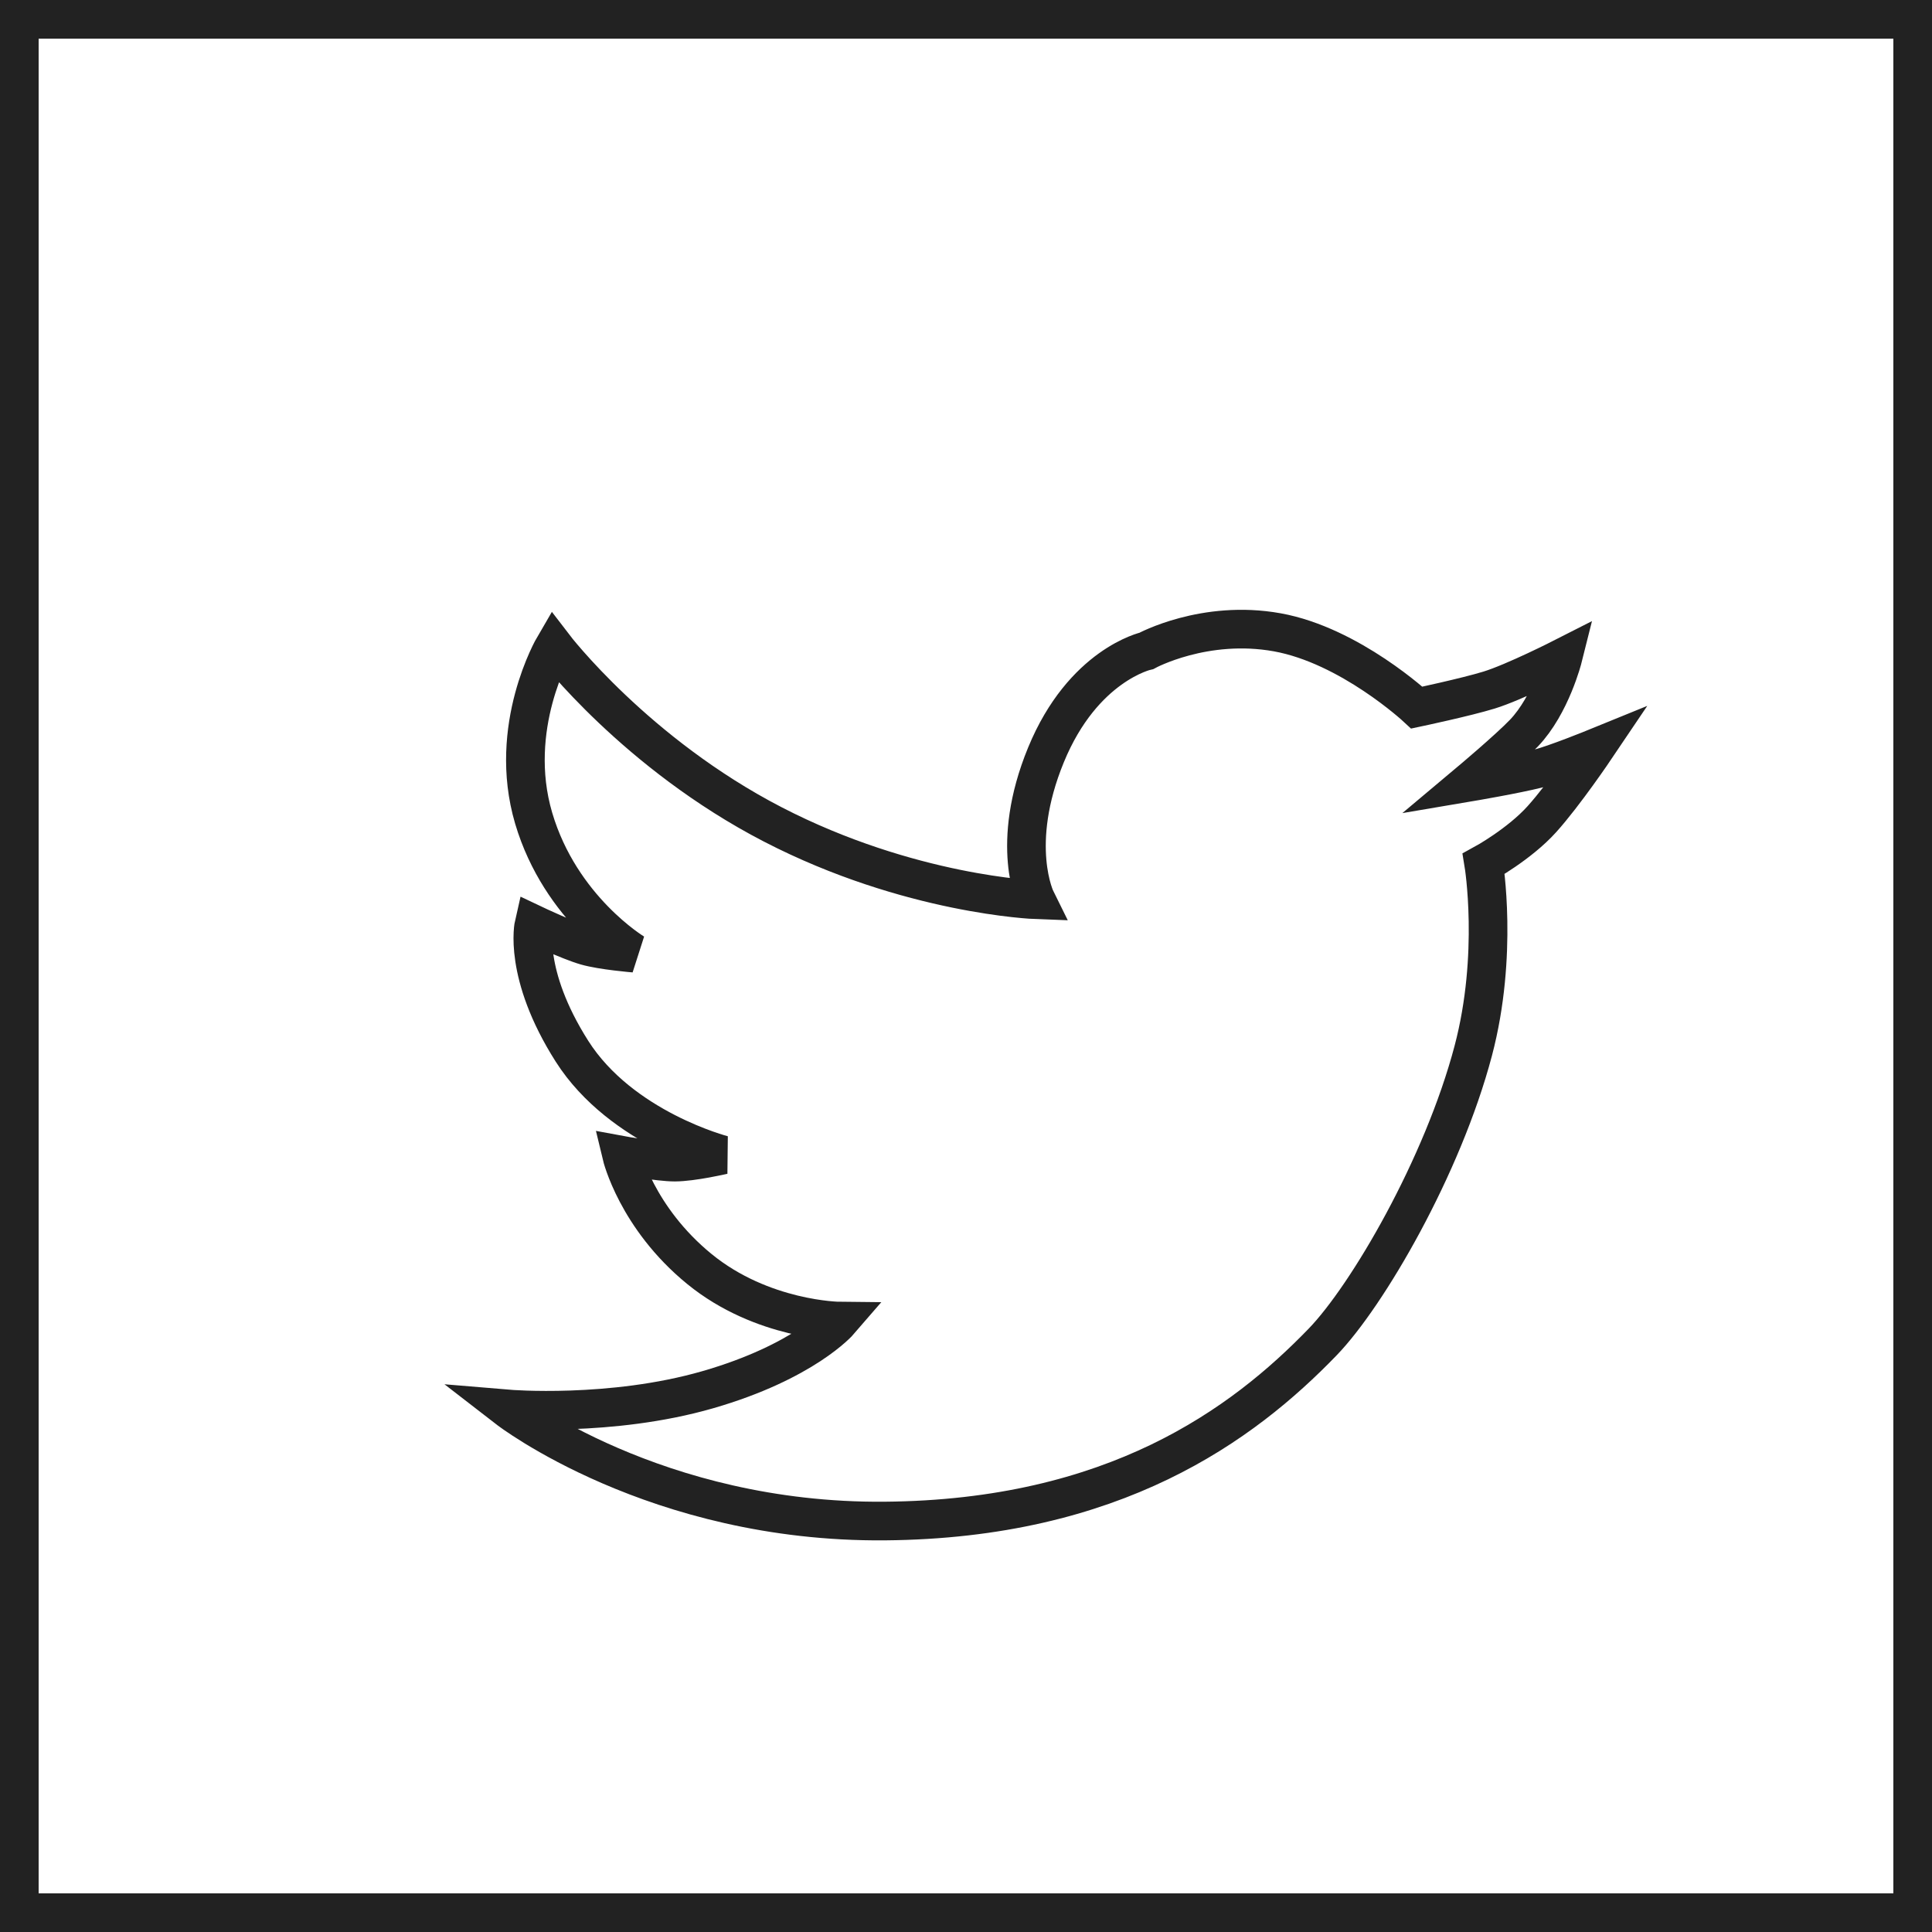
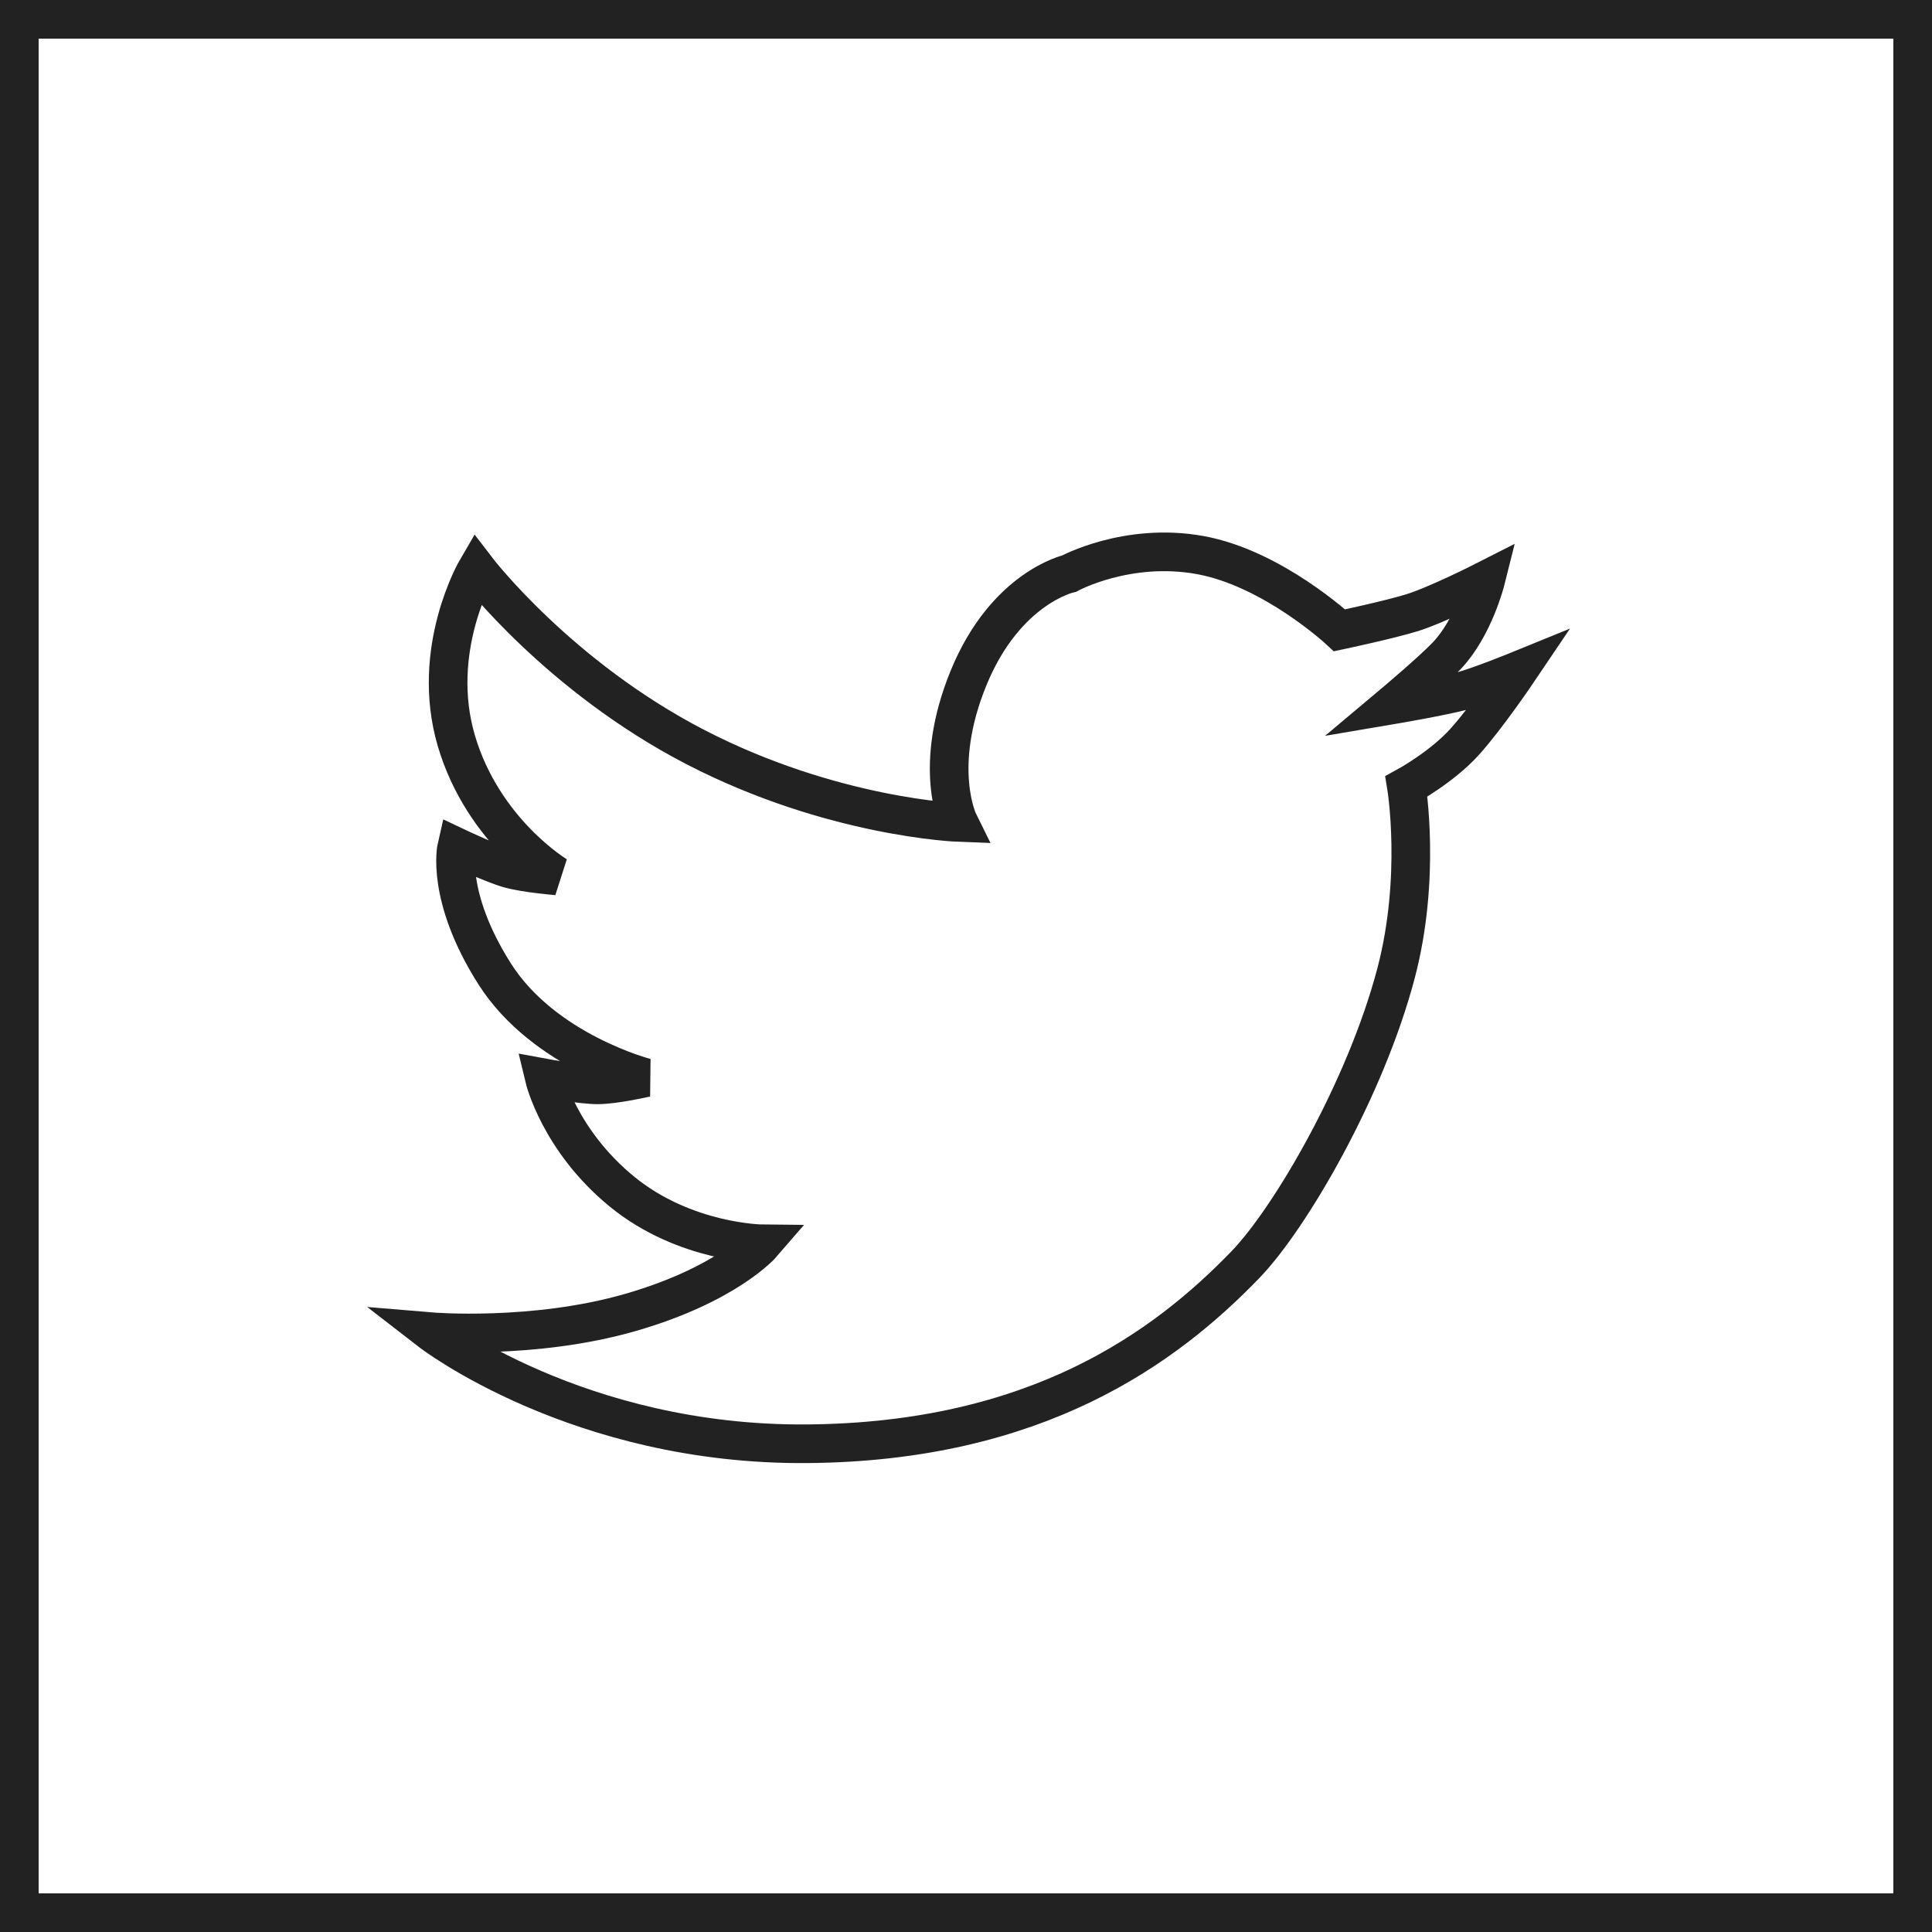
<svg xmlns="http://www.w3.org/2000/svg" width="50px" height="50px" viewBox="0 0 50 50" version="1.1">
  <description>Created with Sketch (http://www.bohemiancoding.com/sketch)</description>
  <defs />
  <g id="Page-1" stroke="none" stroke-width="1" fill="none" fill-rule="evenodd">
-     <path d="M18.857,25.838 C15.039,26.98 11.586,26.458 11.586,26.458 C11.586,26.458 12.157,28.808 14.293,30.02 C16.429,31.231 18.592,30.726 18.592,30.726 C18.592,30.726 17.951,31.251 17.567,31.455 C17.156,31.674 16.209,31.993 16.209,31.993 C16.209,31.993 16.88,33.111 19.196,33.67 C21.512,34.229 23.874,32.886 23.874,32.886 C23.874,32.886 23.434,33.566 23.106,33.885 C22.806,34.176 21.992,34.715 21.992,34.715 C21.992,34.715 23.391,35.609 25.485,35.434 C27.58,35.259 29.029,33.885 29.029,33.885 C29.029,33.885 29.108,35.275 27.809,37.532 C26.51,39.79 24.437,41.481 24.437,41.481 C24.437,41.481 29.228,40.955 33.464,36.795 C37.701,32.636 38.399,28.576 38.399,25.585 C38.399,23.924 37.485,20.174 35.967,17.458 C34.711,15.211 32.8,13.79 32.8,13.79 C32.8,13.79 33.112,12.791 33.081,11.911 C33.05,11.032 32.8,9.616 32.8,9.616 C32.8,9.616 32.341,10.656 32.097,11.048 C31.787,11.55 31.064,12.531 31.064,12.531 C31.064,12.531 31.202,11.216 31.2,10.636 C31.195,9.616 30.568,8.527 30.568,8.527 C30.568,8.527 30.108,9.861 29.777,10.46 C29.472,11.012 28.747,12.085 28.747,12.085 C28.747,12.085 26.386,12.129 24.796,13.192 C23.206,14.255 22.694,15.89 22.694,15.89 C22.694,15.89 21.763,17.289 22.694,19.633 C23.625,21.978 25.113,22.508 25.113,22.508 C25.113,22.508 22.676,24.695 18.857,25.838 Z" id="Oval-1" stroke="#222222" transform="translate(25, 25) rotate(44) translate(-25, -25) " />
+     <path d="M16.857,23.838 C13.039,24.98 9.586,24.458 9.586,24.458 C9.586,24.458 10.157,26.808 12.293,28.02 C14.429,29.231 16.592,28.726 16.592,28.726 C16.592,28.726 15.951,29.251 15.567,29.455 C15.156,29.674 14.209,29.993 14.209,29.993 C14.209,29.993 14.88,31.111 17.196,31.67 C19.512,32.229 21.874,30.886 21.874,30.886 C21.874,30.886 21.434,31.566 21.106,31.885 C20.806,32.176 19.992,32.715 19.992,32.715 C19.992,32.715 21.391,33.609 23.485,33.434 C25.58,33.259 27.029,31.885 27.029,31.885 C27.029,31.885 27.108,33.275 25.809,35.532 C24.51,37.79 22.437,39.481 22.437,39.481 C22.437,39.481 27.228,38.955 31.464,34.795 C35.701,30.636 36.399,26.576 36.399,23.585 C36.399,21.924 35.485,18.174 33.967,15.458 C32.711,13.211 30.8,11.79 30.8,11.79 C30.8,11.79 31.112,10.791 31.081,9.911 C31.05,9.032 30.8,7.616 30.8,7.616 C30.8,7.616 30.341,8.656 30.097,9.048 C29.787,9.55 29.064,10.531 29.064,10.531 C29.064,10.531 29.202,9.216 29.2,8.636 C29.195,7.616 28.568,6.527 28.568,6.527 C28.568,6.527 28.108,7.861 27.777,8.46 C27.472,9.012 26.747,10.085 26.747,10.085 C26.747,10.085 24.386,10.129 22.796,11.192 C21.206,12.255 20.694,13.89 20.694,13.89 C20.694,13.89 19.763,15.289 20.694,17.633 C21.625,19.978 23.113,20.508 23.113,20.508 C23.113,20.508 20.676,22.695 16.857,23.838 Z" id="Oval-1" stroke="#222222" transform="translate(23, 23) rotate(44) translate(-23, -23) " />
    <rect id="Rectangle-1" stroke="#222222" stroke-width="2" x="0" y="0" width="50" height="50" />
  </g>
</svg>
